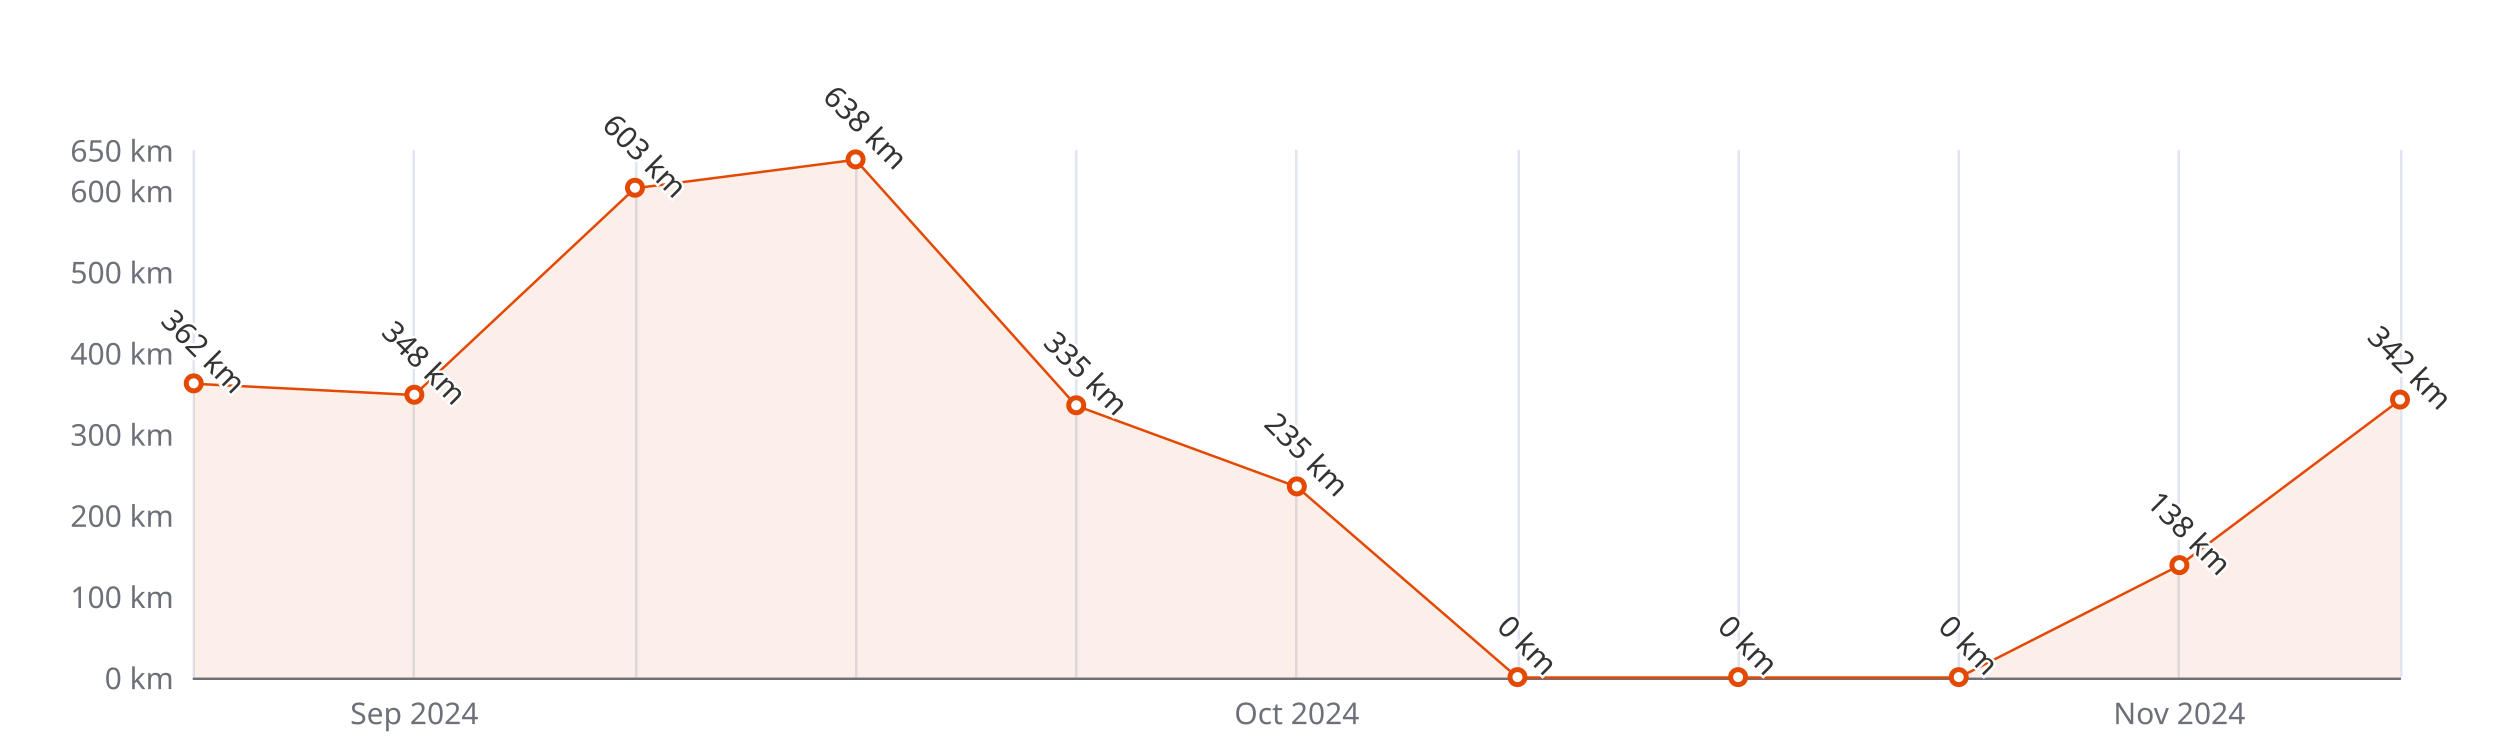
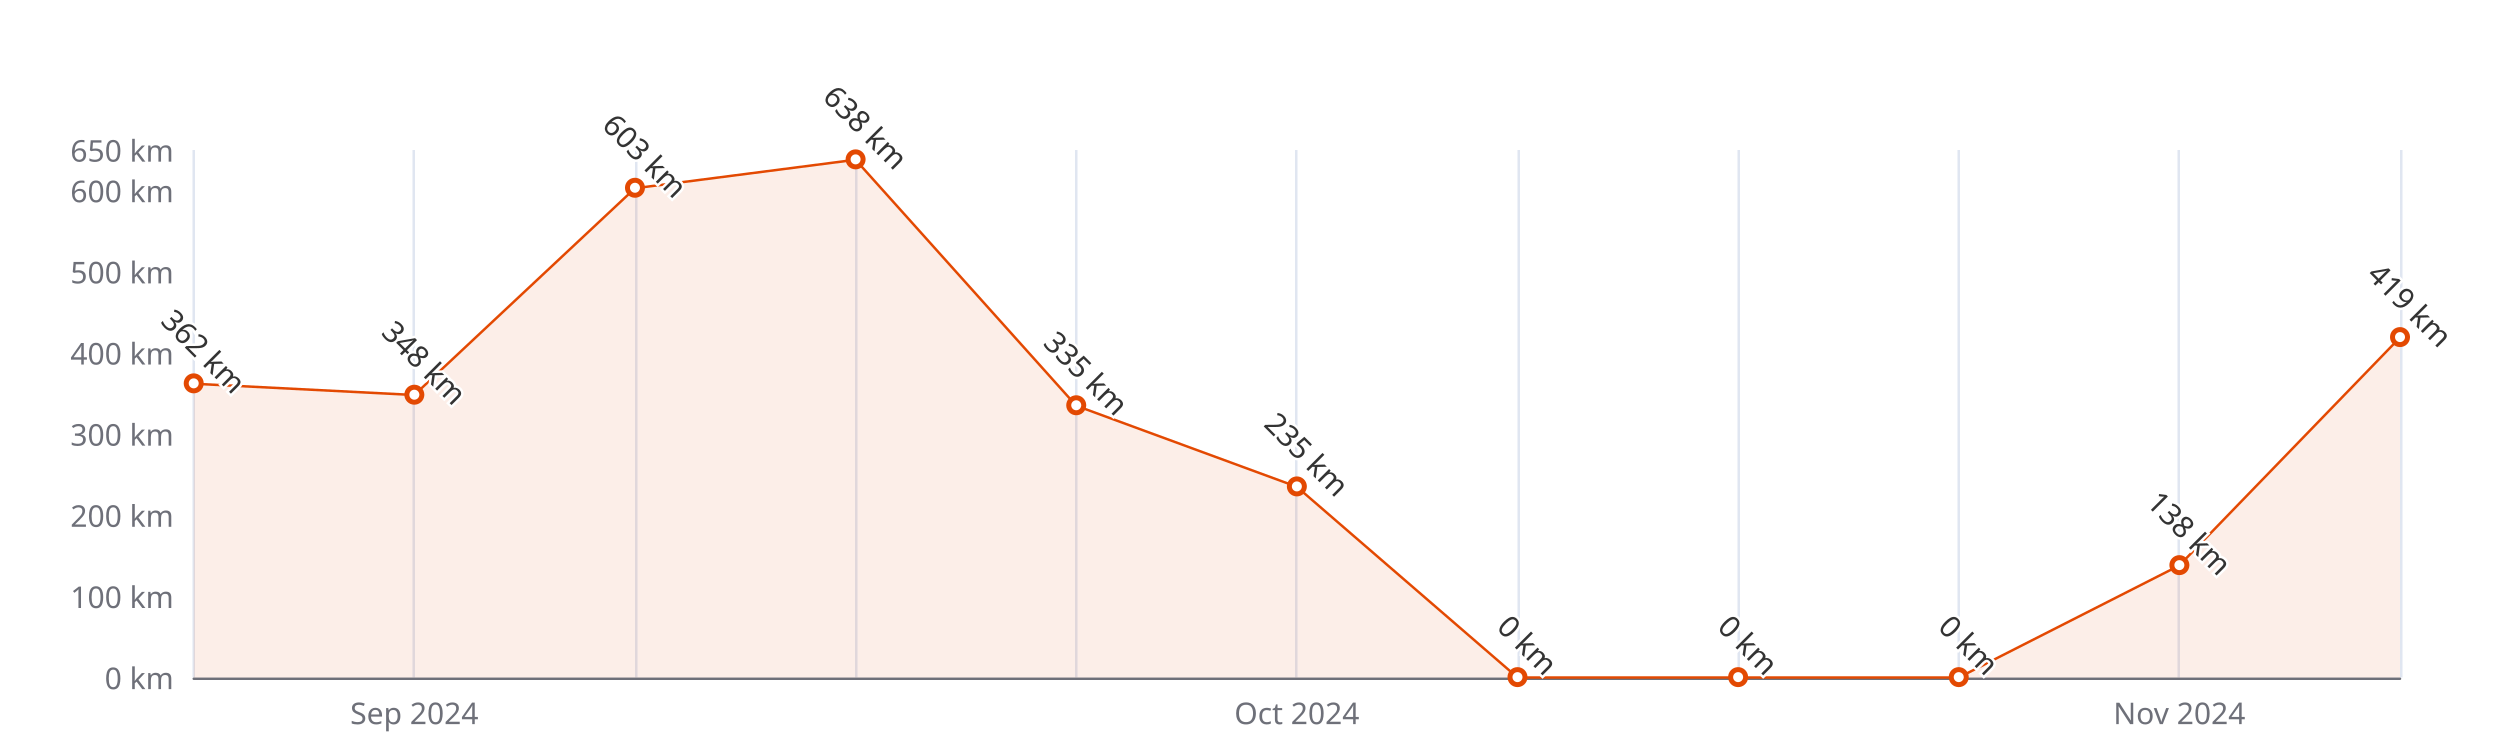
<svg xmlns="http://www.w3.org/2000/svg" width="1000" height="300" version="1.1" baseProfile="full" viewBox="0 0 1000 300">
  <rect width="1000" height="300" x="0" y="0" id="0" fill="#ffffff" />
  <path d="M77.5 60L77.5 271" fill="none" stroke="#E0E6F1" />
  <path d="M165.5 60L165.5 271" fill="none" stroke="#E0E6F1" />
  <path d="M254.5 60L254.5 271" fill="none" stroke="#E0E6F1" />
  <path d="M342.5 60L342.5 271" fill="none" stroke="#E0E6F1" />
  <path d="M430.5 60L430.5 271" fill="none" stroke="#E0E6F1" />
  <path d="M518.5 60L518.5 271" fill="none" stroke="#E0E6F1" />
  <path d="M607.5 60L607.5 271" fill="none" stroke="#E0E6F1" />
  <path d="M695.5 60L695.5 271" fill="none" stroke="#E0E6F1" />
  <path d="M783.5 60L783.5 271" fill="none" stroke="#E0E6F1" />
  <path d="M871.5 60L871.5 271" fill="none" stroke="#E0E6F1" />
  <path d="M960.5 60L960.5 271" fill="none" stroke="#E0E6F1" />
  <path d="M77.5 271.5L960 271.5" fill="none" stroke="#6E7079" stroke-linecap="round" />
  <text dominant-baseline="central" text-anchor="end" style="font-size:12px;font-family:sans-serif;" xml:space="preserve" transform="translate(69.48 271)" fill="#6E7079">0 km</text>
  <text dominant-baseline="central" text-anchor="end" style="font-size:12px;font-family:sans-serif;" xml:space="preserve" transform="translate(69.48 238.5385)" fill="#6E7079">100 km</text>
  <text dominant-baseline="central" text-anchor="end" style="font-size:12px;font-family:sans-serif;" xml:space="preserve" transform="translate(69.48 206.0769)" fill="#6E7079">200 km</text>
  <text dominant-baseline="central" text-anchor="end" style="font-size:12px;font-family:sans-serif;" xml:space="preserve" transform="translate(69.48 173.6154)" fill="#6E7079">300 km</text>
  <text dominant-baseline="central" text-anchor="end" style="font-size:12px;font-family:sans-serif;" xml:space="preserve" transform="translate(69.48 141.1538)" fill="#6E7079">400 km</text>
  <text dominant-baseline="central" text-anchor="end" style="font-size:12px;font-family:sans-serif;" xml:space="preserve" transform="translate(69.48 108.6923)" fill="#6E7079">500 km</text>
  <text dominant-baseline="central" text-anchor="end" style="font-size:12px;font-family:sans-serif;" xml:space="preserve" transform="translate(69.48 76.2308)" fill="#6E7079">600 km</text>
  <text dominant-baseline="central" text-anchor="end" style="font-size:12px;font-family:sans-serif;" xml:space="preserve" transform="translate(69.48 60)" fill="#6E7079">650 km</text>
  <text dominant-baseline="central" text-anchor="middle" style="font-size:12px;font-family:sans-serif;" xml:space="preserve" y="6" transform="translate(165.732 279)" fill="#6E7079">Sep 2024</text>
  <text dominant-baseline="central" text-anchor="middle" style="font-size:12px;font-family:sans-serif;" xml:space="preserve" y="6" transform="translate(518.74 279)" fill="#6E7079">Oct 2024</text>
  <text dominant-baseline="central" text-anchor="middle" style="font-size:12px;font-family:sans-serif;" xml:space="preserve" y="6" transform="translate(871.748 279)" fill="#6E7079">Nov 2024</text>
  <g clip-path="url(#zr5-c0)">
-     <path d="M77.5 153.5L165.7 158L254 75.3L342.2 63.9L430.5 162.3L518.7 194.7L607 271L695.2 271L783.5 271L871.7 226.2L960 160L960 271L871.7 271L783.5 271L695.2 271L607 271L518.7 271L430.5 271L342.2 271L254 271L165.7 271L77.5 271Z" fill="rgb(227,73,2)" fill-opacity="0.09" />
-     <path d="M77.5 153.5L165.7 158L254 75.3L342.2 63.9L430.5 162.3L518.7 194.7L607 271L695.2 271L783.5 271L871.7 226.2L960 160" fill="none" stroke="#E34902" stroke-linejoin="bevel" />
+     <path d="M77.5 153.5L165.7 158L254 75.3L342.2 63.9L430.5 162.3L518.7 194.7L607 271L695.2 271L783.5 271L871.7 226.2L960 135L960 271L871.7 271L783.5 271L695.2 271L607 271L518.7 271L430.5 271L342.2 271L254 271L165.7 271L77.5 271Z" fill="rgb(227,73,2)" fill-opacity="0.09" />
+     <path d="M77.5 153.5L165.7 158L254 75.3L342.2 63.9L430.5 162.3L518.7 194.7L607 271L695.2 271L783.5 271L871.7 226.2L960 135" fill="none" stroke="#E34902" stroke-linejoin="bevel" />
  </g>
  <path d="M1 0A1 1 0 1 1 1 -0.1A1 1 0 0 1 1 0" transform="matrix(3,0,0,3,77.48,153.4892)" fill="#fff" stroke="#E34902" stroke-width="0.667" />
  <path d="M1 0A1 1 0 1 1 1 -0.1A1 1 0 0 1 1 0" transform="matrix(3,0,0,3,165.732,158.0338)" fill="#fff" stroke="#E34902" stroke-width="0.667" />
  <path d="M1 0A1 1 0 1 1 1 -0.1A1 1 0 0 1 1 0" transform="matrix(3,0,0,3,253.984,75.2569)" fill="#fff" stroke="#E34902" stroke-width="0.667" />
  <path d="M1 0A1 1 0 1 1 1 -0.1A1 1 0 0 1 1 0" transform="matrix(3,0,0,3,342.236,63.8954)" fill="#fff" stroke="#E34902" stroke-width="0.667" />
  <path d="M1 0A1 1 0 1 1 1 -0.1A1 1 0 0 1 1 0" transform="matrix(3,0,0,3,430.488,162.2538)" fill="#fff" stroke="#E34902" stroke-width="0.667" />
  <path d="M1 0A1 1 0 1 1 1 -0.1A1 1 0 0 1 1 0" transform="matrix(3,0,0,3,518.74,194.7154)" fill="#fff" stroke="#E34902" stroke-width="0.667" />
  <path d="M1 0A1 1 0 1 1 1 -0.1A1 1 0 0 1 1 0" transform="matrix(3,0,0,3,606.992,271)" fill="#fff" stroke="#E34902" stroke-width="0.667" />
  <path d="M1 0A1 1 0 1 1 1 -0.1A1 1 0 0 1 1 0" transform="matrix(3,0,0,3,695.244,271)" fill="#fff" stroke="#E34902" stroke-width="0.667" />
  <path d="M1 0A1 1 0 1 1 1 -0.1A1 1 0 0 1 1 0" transform="matrix(3,0,0,3,783.496,271)" fill="#fff" stroke="#E34902" stroke-width="0.667" />
  <path d="M1 0A1 1 0 1 1 1 -0.1A1 1 0 0 1 1 0" transform="matrix(3,0,0,3,871.748,226.2031)" fill="#fff" stroke="#E34902" stroke-width="0.667" />
-   <path d="M1 0A1 1 0 1 1 1 -0.1A1 1 0 0 1 1 0" transform="matrix(3,0,0,3,960,159.9815)" fill="#fff" stroke="#E34902" stroke-width="0.667" />
+   <path d="M1 0A1 1 0 1 1 1 -0.1A1 1 0 0 1 1 0" transform="matrix(3,0,0,3,960,134.9862)" fill="#fff" stroke="#E34902" stroke-width="0.667" />
  <text dominant-baseline="central" text-anchor="middle" style="font-size:12px;font-family:sans-serif;" xml:space="preserve" y="-6" transform="matrix(0.707,0.707,-0.707,0.707,77.48,144.4892)" fill="#333" stroke="rgb(255,255,255)" stroke-width="2" paint-order="stroke" stroke-miterlimit="2">362 km</text>
  <text dominant-baseline="central" text-anchor="middle" style="font-size:12px;font-family:sans-serif;" xml:space="preserve" y="-6" transform="matrix(0.707,0.707,-0.707,0.707,165.732,149.0338)" fill="#333" stroke="rgb(255,255,255)" stroke-width="2" paint-order="stroke" stroke-miterlimit="2">348 km</text>
  <text dominant-baseline="central" text-anchor="middle" style="font-size:12px;font-family:sans-serif;" xml:space="preserve" y="-6" transform="matrix(0.707,0.707,-0.707,0.707,253.984,66.2569)" fill="#333" stroke="rgb(255,255,255)" stroke-width="2" paint-order="stroke" stroke-miterlimit="2">603 km</text>
  <text dominant-baseline="central" text-anchor="middle" style="font-size:12px;font-family:sans-serif;" xml:space="preserve" y="-6" transform="matrix(0.707,0.707,-0.707,0.707,342.236,54.8954)" fill="#333" stroke="rgb(255,255,255)" stroke-width="2" paint-order="stroke" stroke-miterlimit="2">638 km</text>
  <text dominant-baseline="central" text-anchor="middle" style="font-size:12px;font-family:sans-serif;" xml:space="preserve" y="-6" transform="matrix(0.707,0.707,-0.707,0.707,430.488,153.2538)" fill="#333" stroke="rgb(255,255,255)" stroke-width="2" paint-order="stroke" stroke-miterlimit="2">335 km</text>
  <text dominant-baseline="central" text-anchor="middle" style="font-size:12px;font-family:sans-serif;" xml:space="preserve" y="-6" transform="matrix(0.707,0.707,-0.707,0.707,518.74,185.7154)" fill="#333" stroke="rgb(255,255,255)" stroke-width="2" paint-order="stroke" stroke-miterlimit="2">235 km</text>
  <text dominant-baseline="central" text-anchor="middle" style="font-size:12px;font-family:sans-serif;" xml:space="preserve" y="-6" transform="matrix(0.707,0.707,-0.707,0.707,606.992,262)" fill="#333" stroke="rgb(255,255,255)" stroke-width="2" paint-order="stroke" stroke-miterlimit="2">0 km</text>
  <text dominant-baseline="central" text-anchor="middle" style="font-size:12px;font-family:sans-serif;" xml:space="preserve" y="-6" transform="matrix(0.707,0.707,-0.707,0.707,695.244,262)" fill="#333" stroke="rgb(255,255,255)" stroke-width="2" paint-order="stroke" stroke-miterlimit="2">0 km</text>
  <text dominant-baseline="central" text-anchor="middle" style="font-size:12px;font-family:sans-serif;" xml:space="preserve" y="-6" transform="matrix(0.707,0.707,-0.707,0.707,783.496,262)" fill="#333" stroke="rgb(255,255,255)" stroke-width="2" paint-order="stroke" stroke-miterlimit="2">0 km</text>
  <text dominant-baseline="central" text-anchor="middle" style="font-size:12px;font-family:sans-serif;" xml:space="preserve" y="-6" transform="matrix(0.707,0.707,-0.707,0.707,871.748,217.2031)" fill="#333" stroke="rgb(255,255,255)" stroke-width="2" paint-order="stroke" stroke-miterlimit="2">138 km</text>
-   <text dominant-baseline="central" text-anchor="middle" style="font-size:12px;font-family:sans-serif;" xml:space="preserve" y="-6" transform="matrix(0.707,0.707,-0.707,0.707,960,150.9815)" fill="#333" stroke="rgb(255,255,255)" stroke-width="2" paint-order="stroke" stroke-miterlimit="2">342 km</text>
+   <text dominant-baseline="central" text-anchor="middle" style="font-size:12px;font-family:sans-serif;" xml:space="preserve" y="-6" transform="matrix(0.707,0.707,-0.707,0.707,960,125.9862)" fill="#333" stroke="rgb(255,255,255)" stroke-width="2" paint-order="stroke" stroke-miterlimit="2">419 km</text>
  <defs>
    <clipPath id="zr5-c0">
      <path d="M76 59.5l884 0l0 212l-884 0Z" fill="#000" />
    </clipPath>
  </defs>
</svg>
